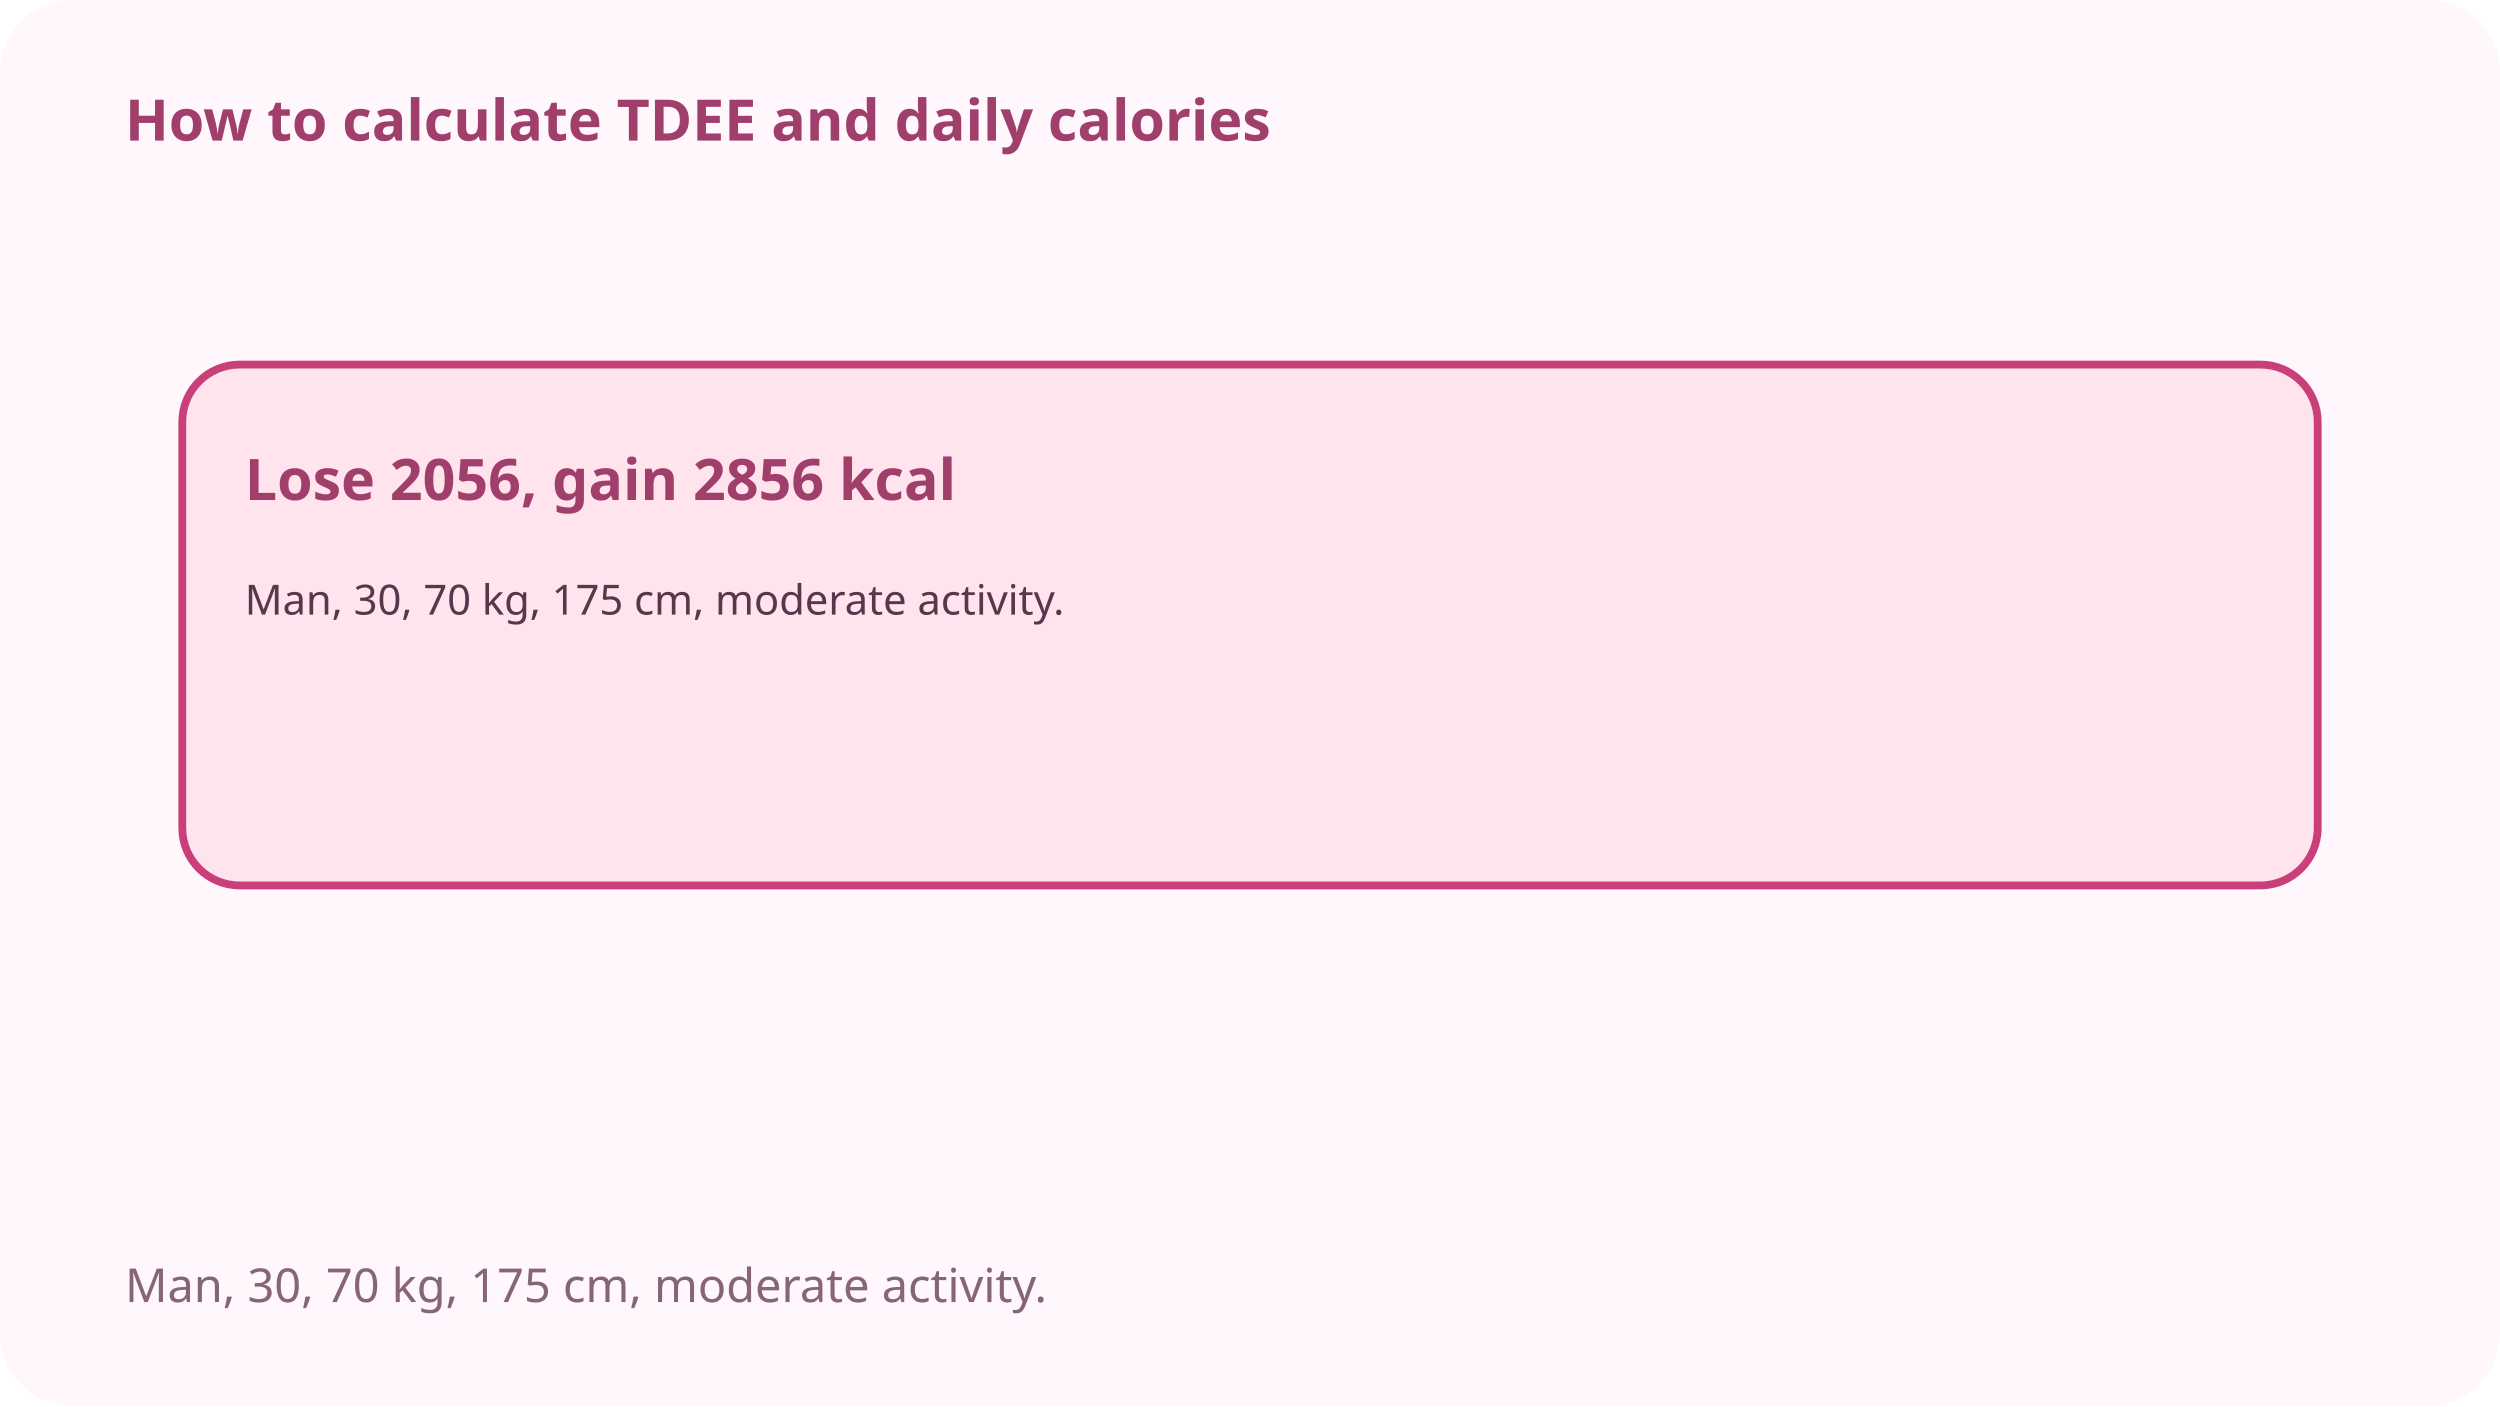
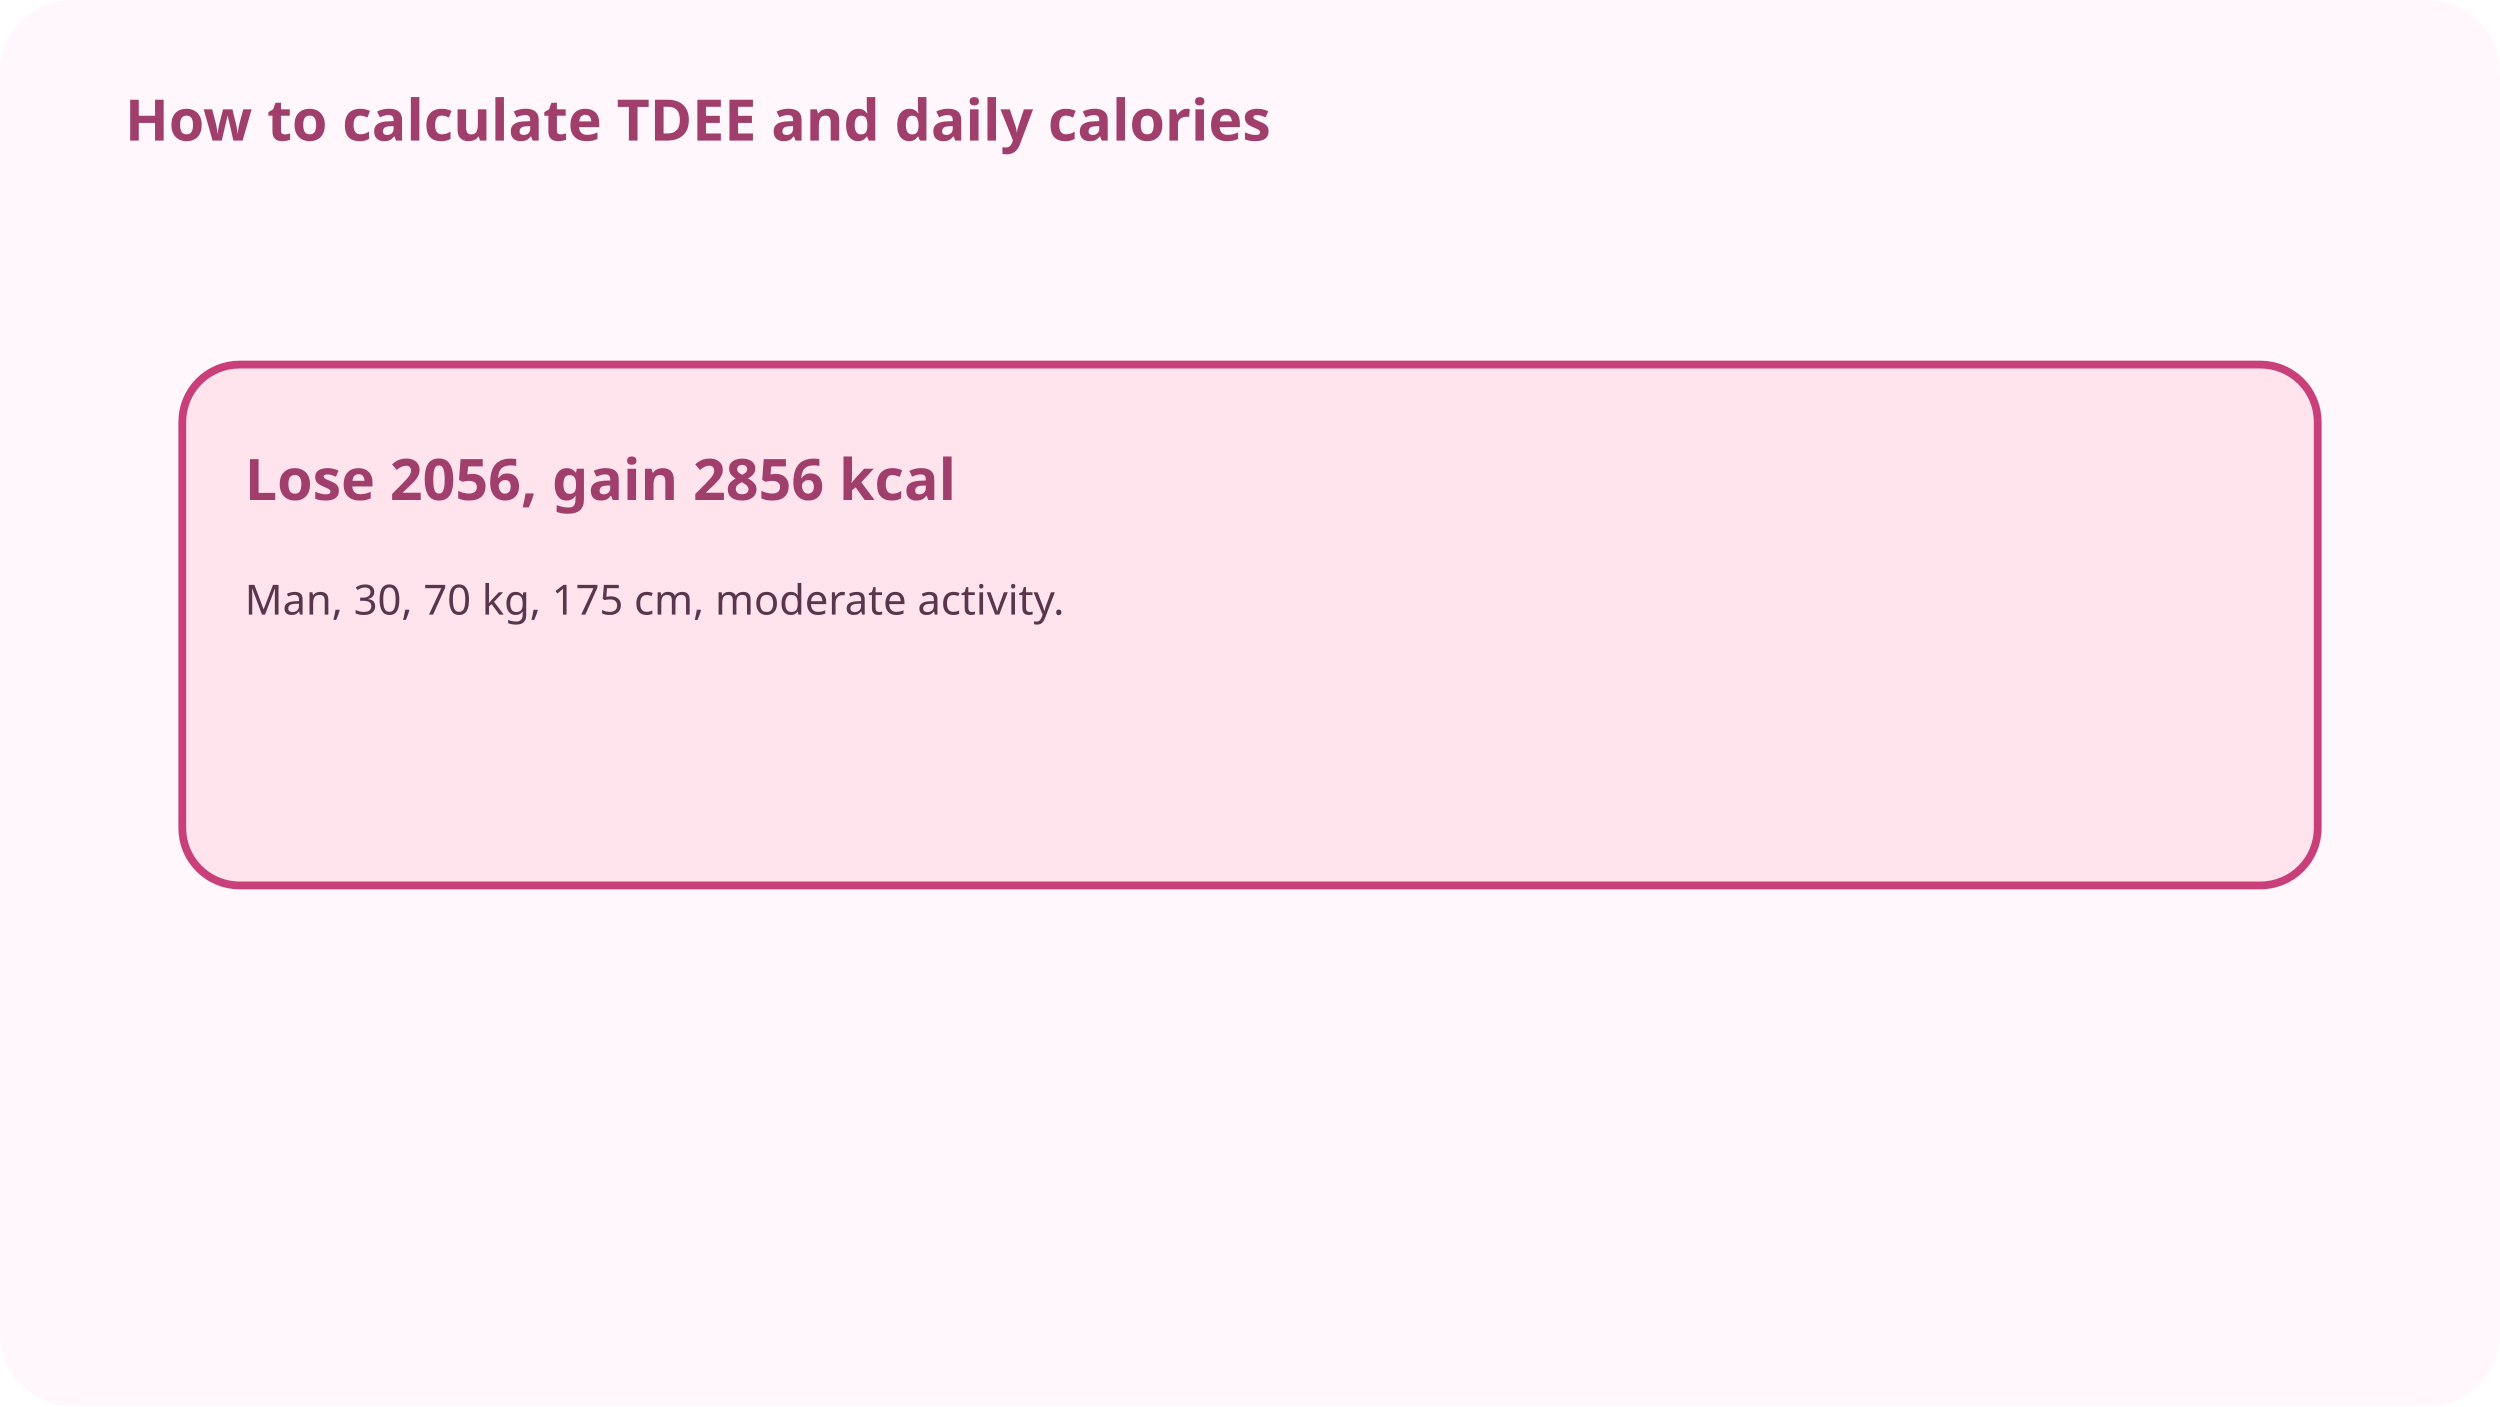
<svg xmlns="http://www.w3.org/2000/svg" viewBox="0 0 960 540" role="img" aria-label="Lose 2056, gain 2856 kcal">
  <rect width="960" height="540" rx="28" fill="#fff7fb" />
  <text x="48" y="54" fill="#a13f6c" font-size="22" font-weight="800" font-family="system-ui,'PingFang SC','Noto Sans SC','Hiragino Sans',sans-serif">How to calculate TDEE and daily calories</text>
  <rect x="70" y="140" width="820" height="200" rx="22" fill="#ffe4ee" stroke="#c83f79" stroke-width="3" />
  <text x="94" y="192" fill="#a13f6c" font-size="22" font-weight="700" font-family="system-ui,'PingFang SC','Noto Sans SC','Hiragino Sans',sans-serif">Lose 2056, gain 2856 kcal</text>
  <text x="94" y="236" fill="#59364b" font-size="16" font-family="system-ui,'PingFang SC','Noto Sans SC','Hiragino Sans',sans-serif">Man, 30, 70 kg, 175 cm, moderate activity.</text>
-   <text x="48" y="500" fill="#876579" font-size="18" font-family="system-ui,'PingFang SC','Noto Sans SC','Hiragino Sans',sans-serif">Man, 30, 70 kg, 175 cm, moderate activity.</text>
</svg>
